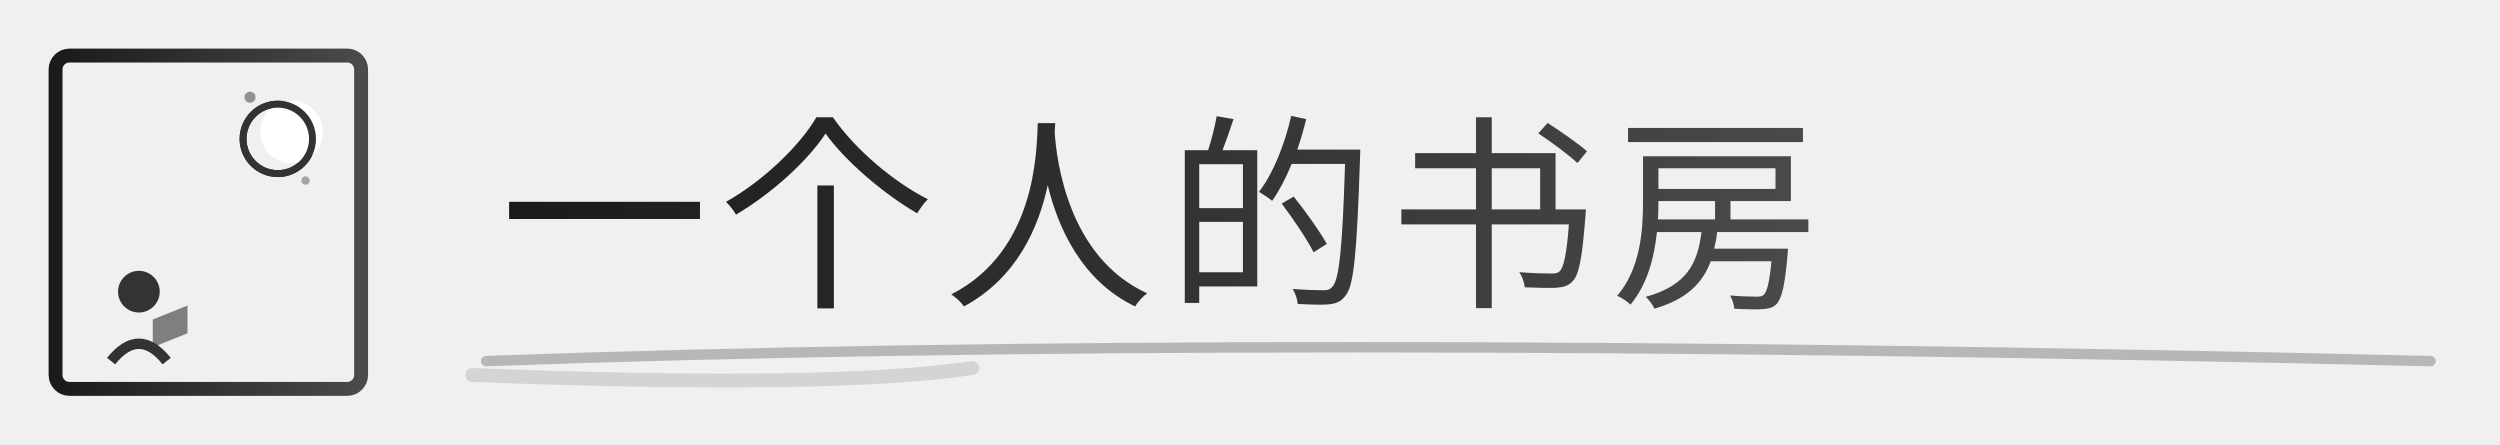
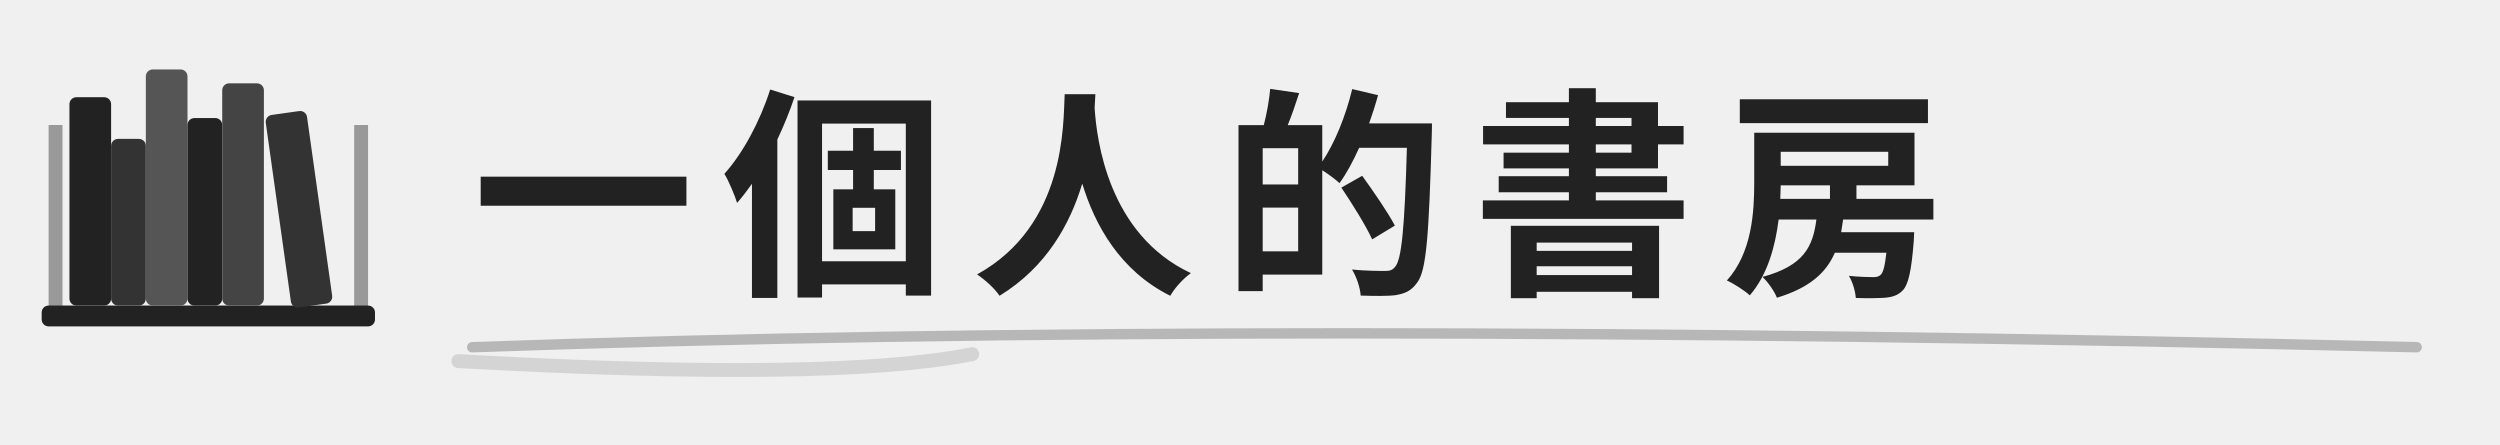
<svg xmlns="http://www.w3.org/2000/svg" viewBox="0 0 360 64" width="360" height="64">
-   <defs>
-     <linearGradient id="ink" x1="0%" y1="0%" x2="100%" y2="0%">
-       <stop offset="0%" stop-color="#1a1a1a" />
-       <stop offset="100%" stop-color="#4a4a4a" />
-     </linearGradient>
-   </defs>
-   <rect x="8" y="8" width="44" height="48" rx="2" fill="none" stroke="url(#ink)" stroke-width="2" />
-   <line x1="30" y1="8" x2="30" y2="56" stroke="url(#ink)" stroke-width="1.2" />
-   <line x1="8" y1="32" x2="52" y2="32" stroke="url(#ink)" stroke-width="1.2" />
-   <circle cx="20" cy="42" r="3" fill="#333" />
-   <path d="M16 52 Q20 47 24 52" fill="none" stroke="#333" stroke-width="1.5" />
-   <path d="M22 46 L27 44 L27 48 L22 50 Z" fill="#333" opacity="0.6" />
-   <circle cx="40" cy="20" r="5" fill="none" stroke="#333" stroke-width="1" />
-   <circle cx="42" cy="19" r="4.5" fill="#fff" />
-   <circle cx="40" cy="20" r="5" fill="none" stroke="#333" stroke-width="1" />
-   <circle cx="36" cy="14" r="0.8" fill="#333" opacity="0.5" />
-   <circle cx="44" cy="26" r="0.6" fill="#333" opacity="0.4" />
-   <path d="M70 52 Q180 48 350 52" fill="none" stroke="#333" stroke-width="1.5" opacity="0.3" stroke-linecap="round" />
-   <path d="M68 54 Q120 56 140 53" fill="none" stroke="#333" stroke-width="2" opacity="0.15" stroke-linecap="round" />
-   <text x="72" y="42" font-family="serif" font-size="30" fill="url(#ink)" letter-spacing="2">一个人的书房</text>
+   <rect x="7" y="18" width="2" height="28" fill="#999" />
+   <rect x="51" y="18" width="2" height="28" fill="#999" />
+   <rect x="6" y="44" width="48" height="3" rx="1" fill="#222" />
+   <rect x="10" y="14" width="6" height="30" rx="1" fill="#222" />
+   <rect x="16" y="20" width="5" height="24" rx="1" fill="#333" />
+   <rect x="21" y="10" width="6" height="34" rx="1" fill="#555" />
+   <rect x="27" y="17" width="5" height="27" rx="1" fill="#222" />
+   <rect x="32" y="12" width="6" height="32" rx="1" fill="#444" />
+   <rect x="42" y="16" width="6" height="28" rx="1" fill="#333" transform="rotate(-8 45 44)" />
+   <text x="68" y="40" font-family="'Noto Serif SC', 'Source Han Serif SC', 'SimSun', serif" font-weight="700" font-size="32" fill="#222" letter-spacing="4">一個人的書房</text>
+   <path d="M68 50 Q180 46 348 50" fill="none" stroke="#333" stroke-width="1.5" opacity="0.3" stroke-linecap="round" />
+   <path d="M66 52 Q120 55 140 51" fill="none" stroke="#333" stroke-width="2" opacity="0.15" stroke-linecap="round" />
</svg>
